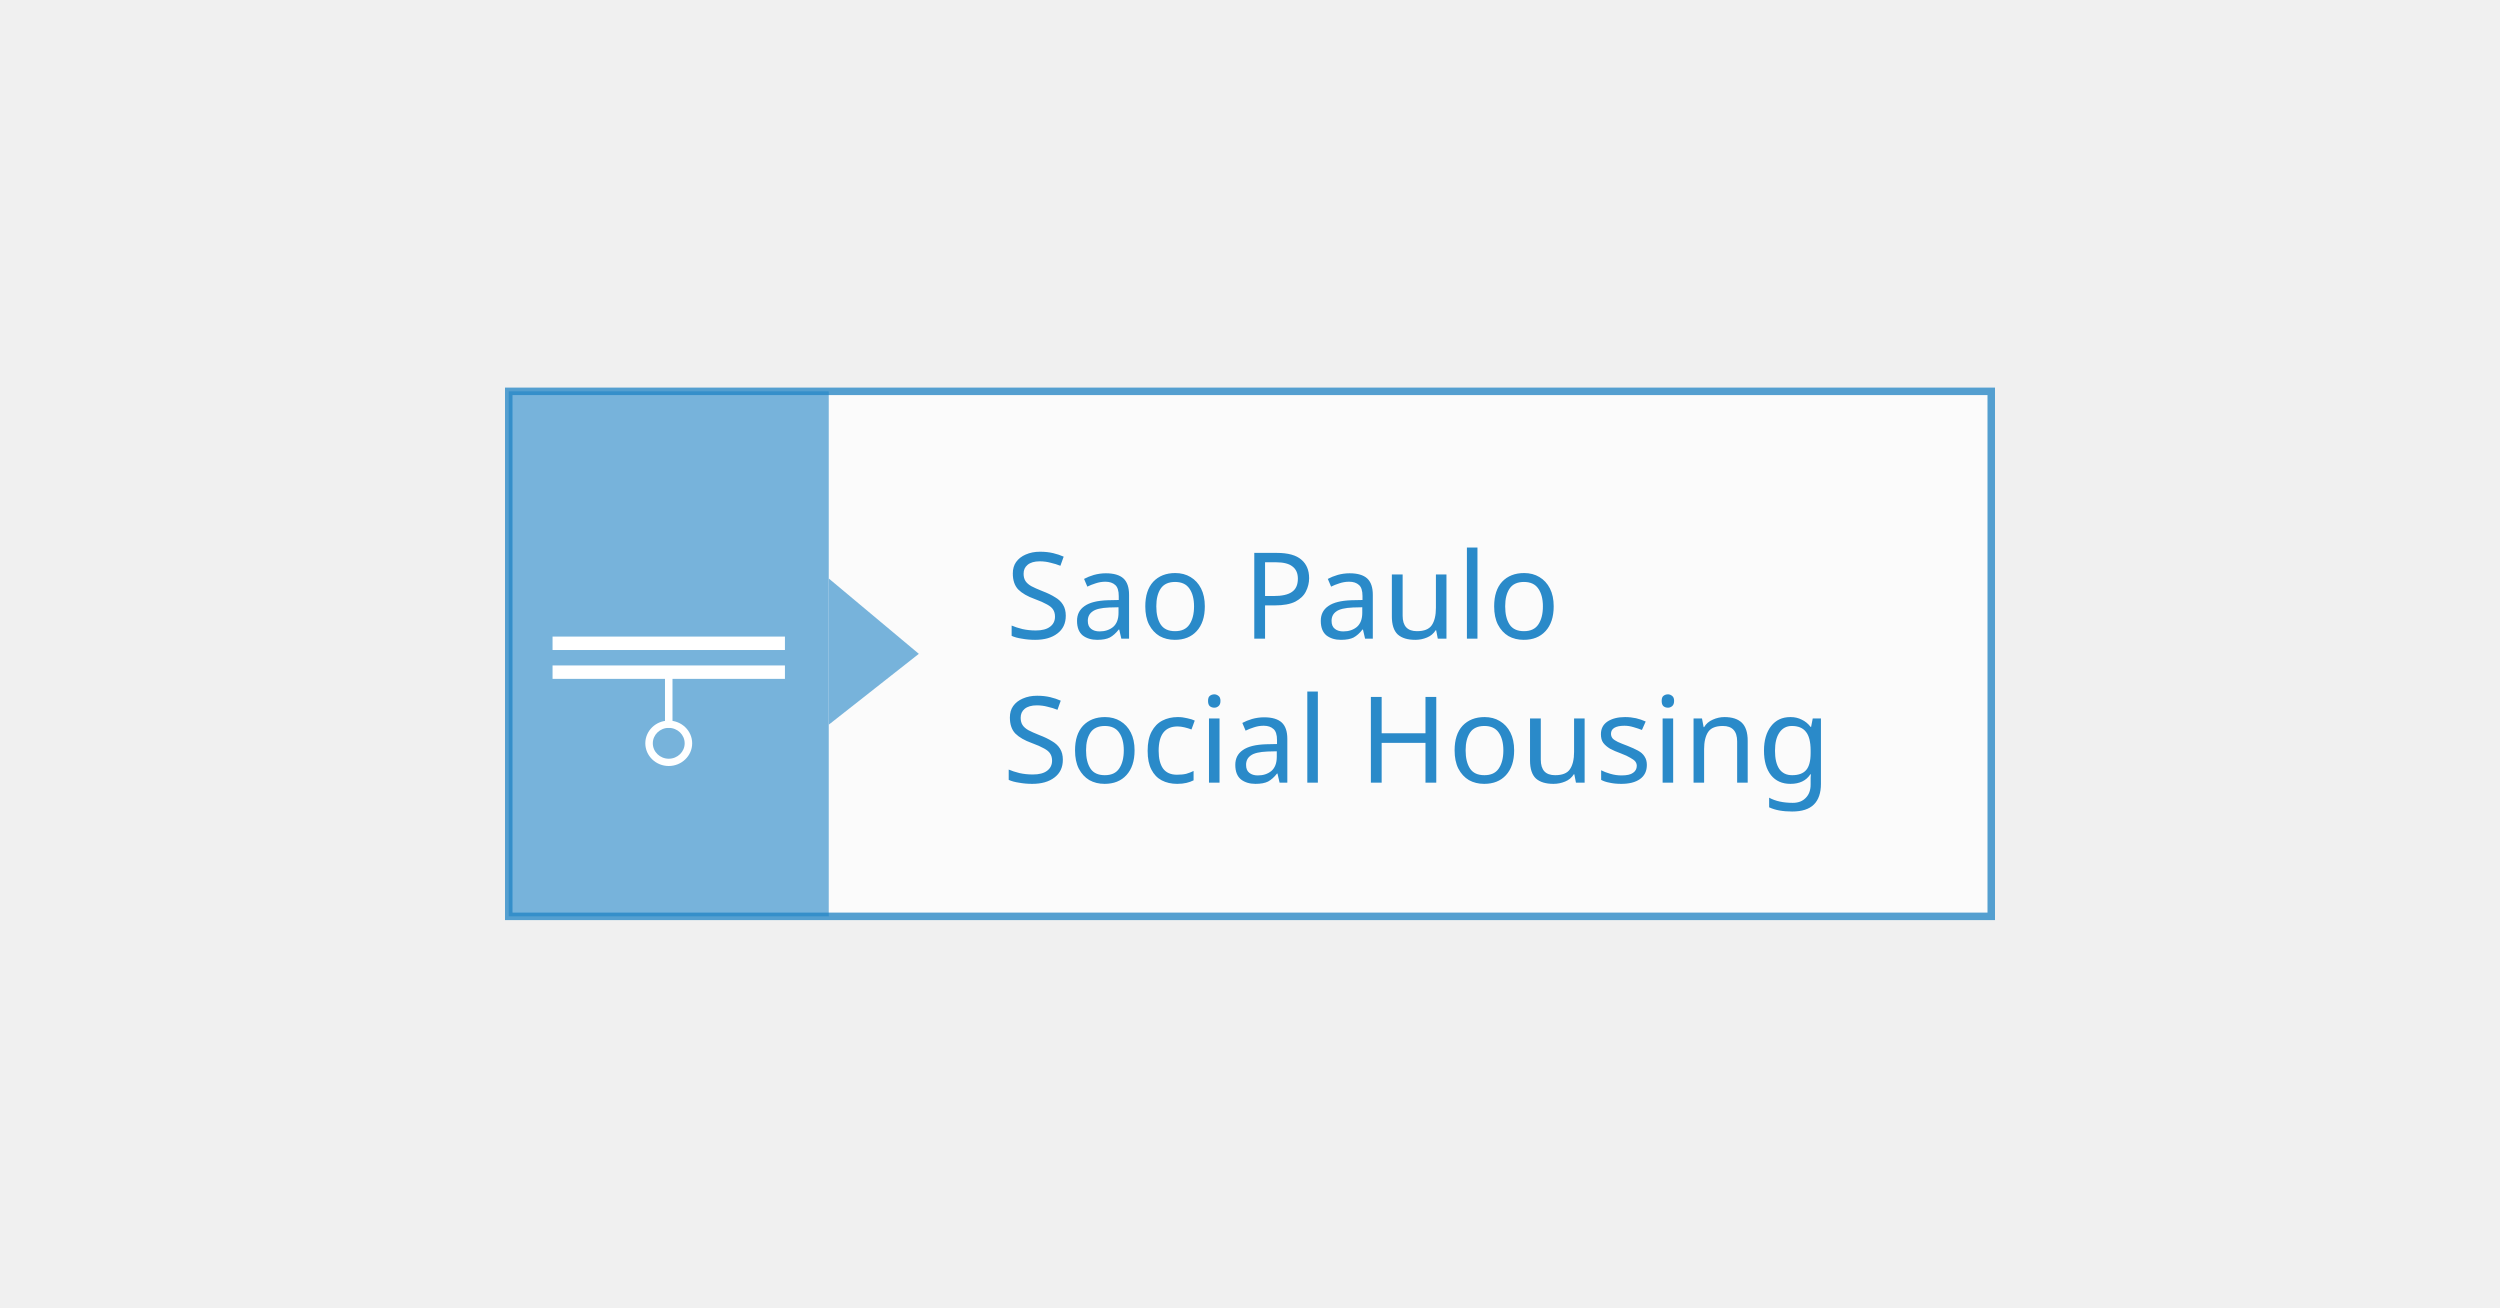
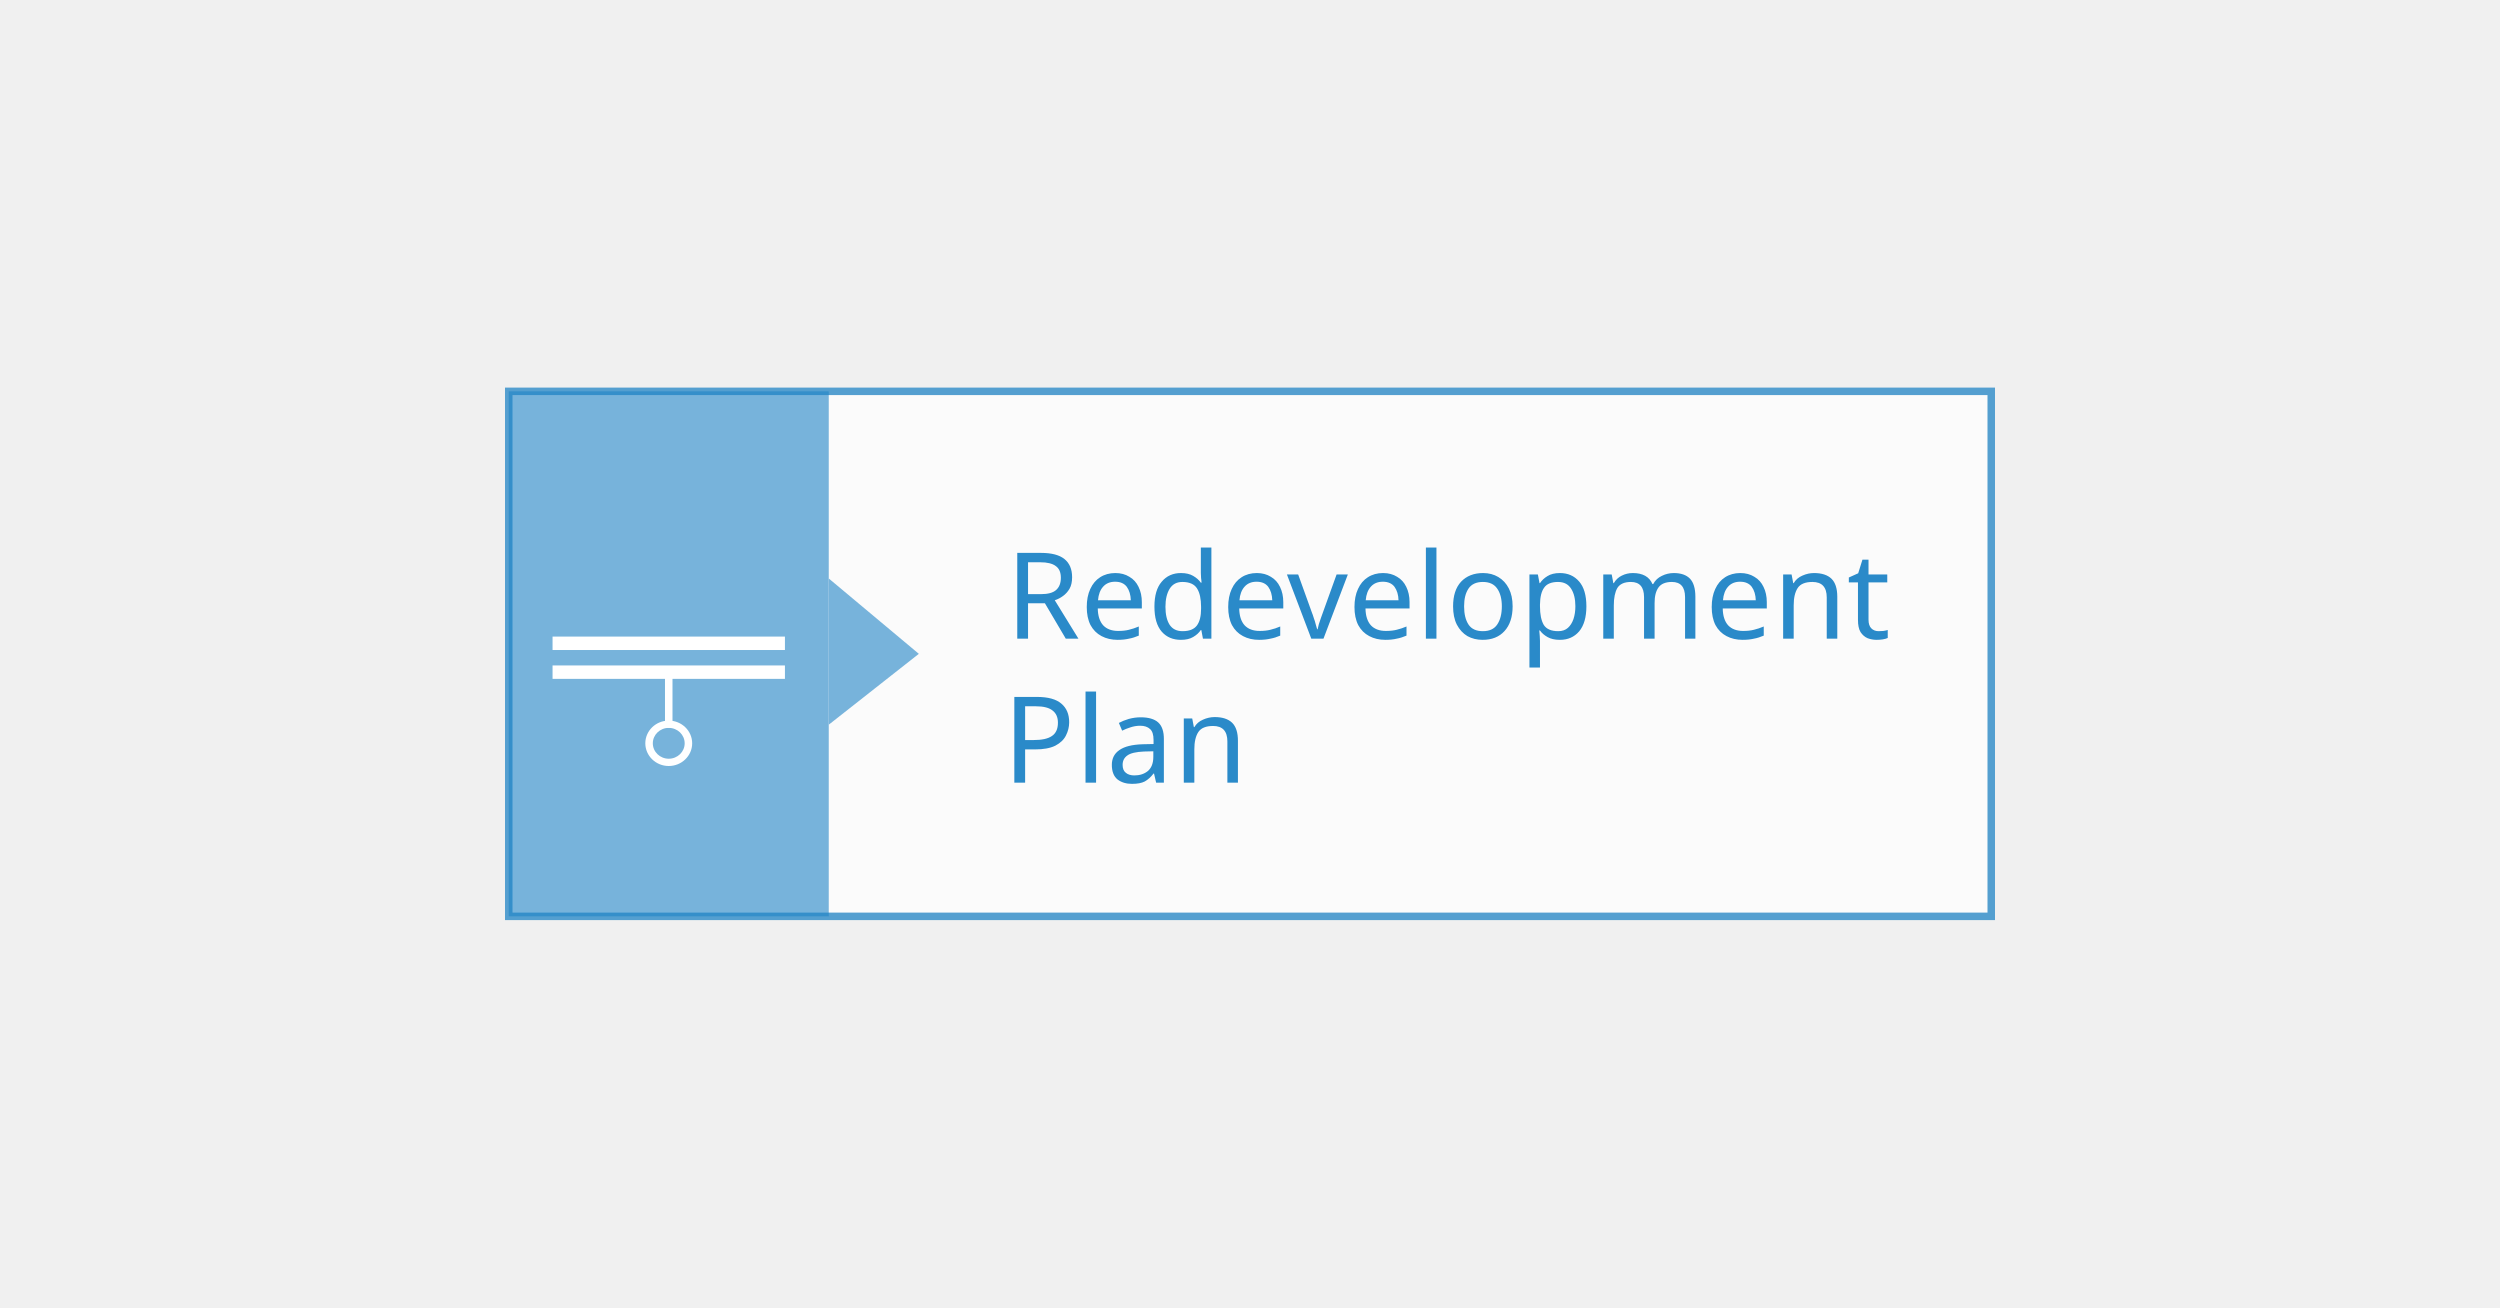
<svg xmlns="http://www.w3.org/2000/svg" version="1.1" id="Layer_1" x="0px" y="0px" width="166.667px" height="87.18px" viewBox="0 0 166.667 87.18" enable-background="new 0 0 166.667 87.18" xml:space="preserve">
  <rect x="33.917" y="26.089" opacity="0.75" fill="#fff" stroke="#2084C6" stroke-width="0.5" stroke-miterlimit="10" width="98.833" height="35.001" />
  <g opacity="0.6">
    <rect x="33.917" y="26.089" fill="#2084C6" width="21.333" height="35.001" />
    <polyline fill="#2084C6" points="55.25,48.314 61.256,43.589 55.25,38.564 55.25,48.314  " />
  </g>
  <g>
    <g>
      <g>
        <path fill="#FFFFFF" d="M44.583,51.067c-0.861,0-1.562-0.679-1.562-1.513s0.7-1.514,1.562-1.514s1.562,0.679,1.562,1.514     C46.145,50.389,45.444,51.067,44.583,51.067z M44.583,48.525c-0.586,0-1.062,0.461-1.062,1.029c0,0.566,0.477,1.028,1.062,1.028     s1.062-0.461,1.062-1.028C45.645,48.986,45.168,48.525,44.583,48.525z" />
      </g>
    </g>
    <g>
      <g>
        <path fill="#FFFFFF" d="M44.583,48.525c-0.138,0-0.25-0.107-0.25-0.242v-3.473c0-0.133,0.112-0.242,0.25-0.242     s0.25,0.109,0.25,0.242v3.473C44.833,48.418,44.721,48.525,44.583,48.525z" />
      </g>
    </g>
    <g>
      <rect x="36.837" y="42.439" fill="#FFFFFF" width="15.492" height="0.895" />
    </g>
    <g>
      <rect x="36.837" y="44.363" fill="#FFFFFF" width="15.492" height="0.895" />
    </g>
  </g>
  <polygon fill="none" points="149.256,58.939 66.59,58.939 67.256,25.938 149.256,25.938 " />
  <text transform="matrix(1 0 0 1 67.0366 42.5781)" opacity="0.95">
-     <tspan x="0" y="0" fill="#2084C6" font-family="'KozGoPr6N-Light-83pv-RKSJ-H'" font-size="8">Sao Paulo</tspan>
-     <tspan x="-0.194" y="9.601" fill="#2084C6" font-family="'KozGoPr6N-Light-83pv-RKSJ-H'" font-size="8">Social Housing</tspan>
+     <tspan x="0" y="0" fill="#2084C6" font-family="'KozGoPr6N-Light-83pv-RKSJ-H'" font-size="8">Redevelopment</tspan>
+     <tspan x="-0.194" y="9.601" fill="#2084C6" font-family="'KozGoPr6N-Light-83pv-RKSJ-H'" font-size="8">Plan</tspan>
  </text>
</svg>
